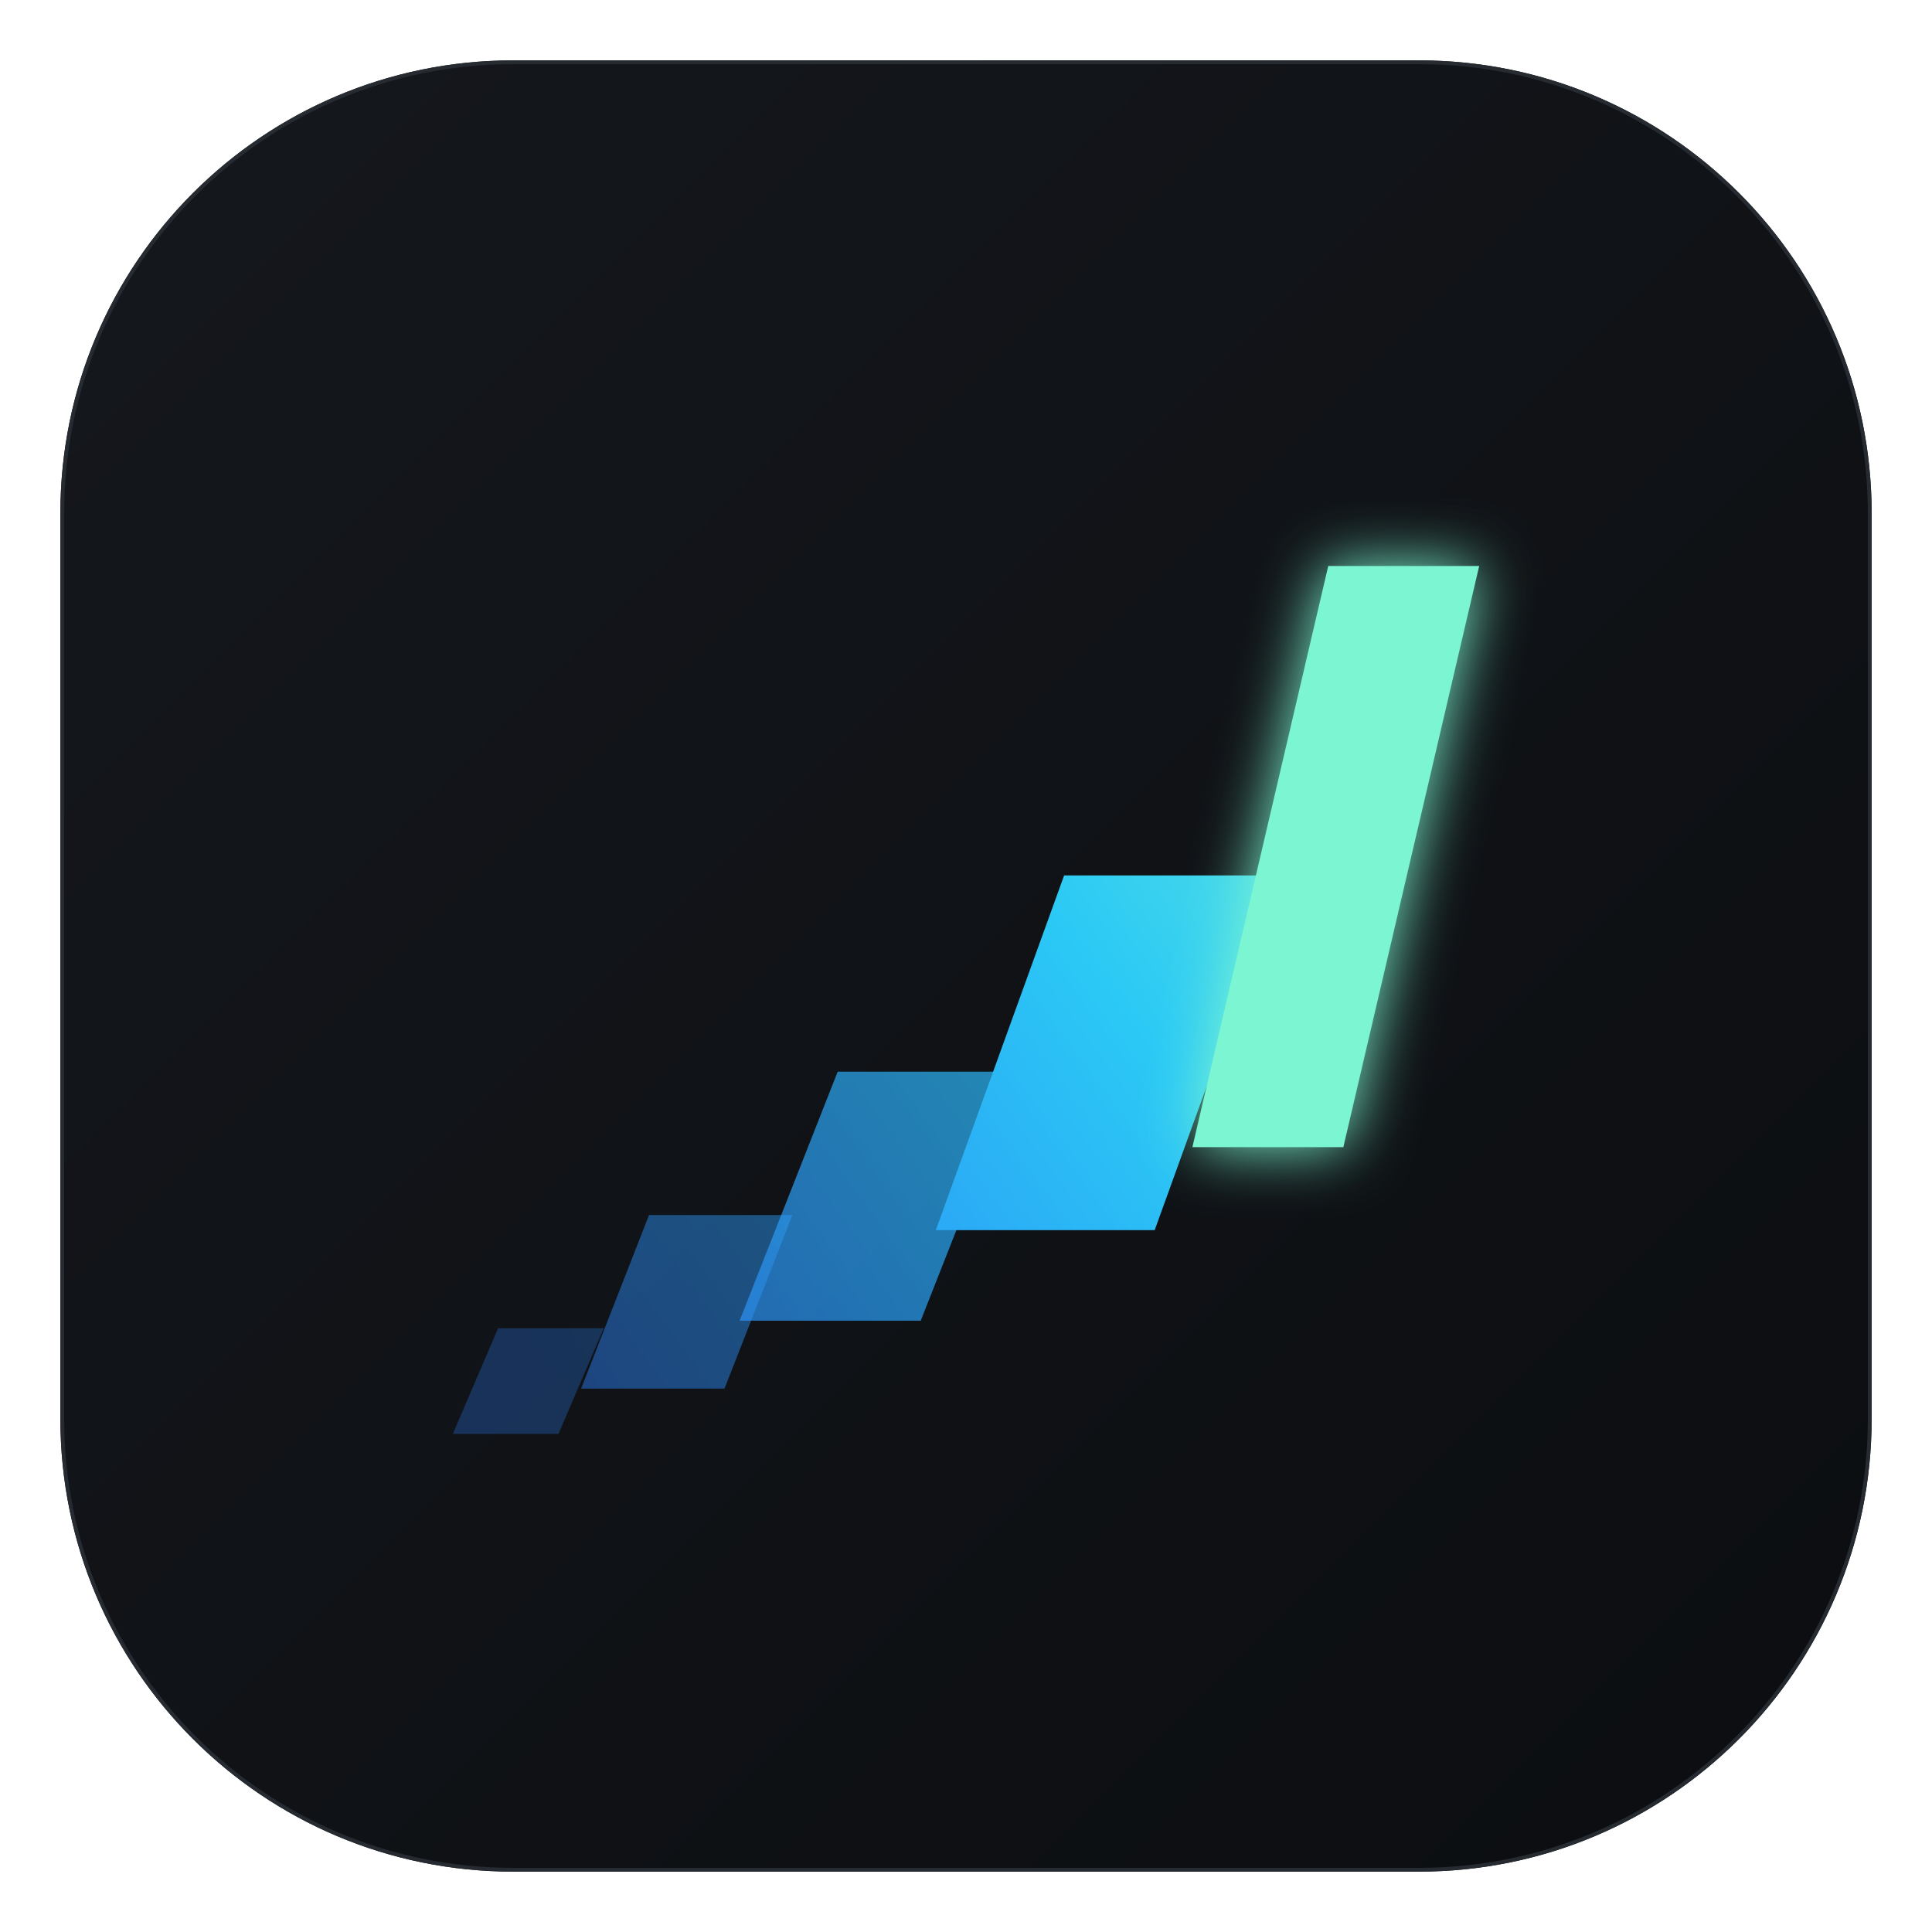
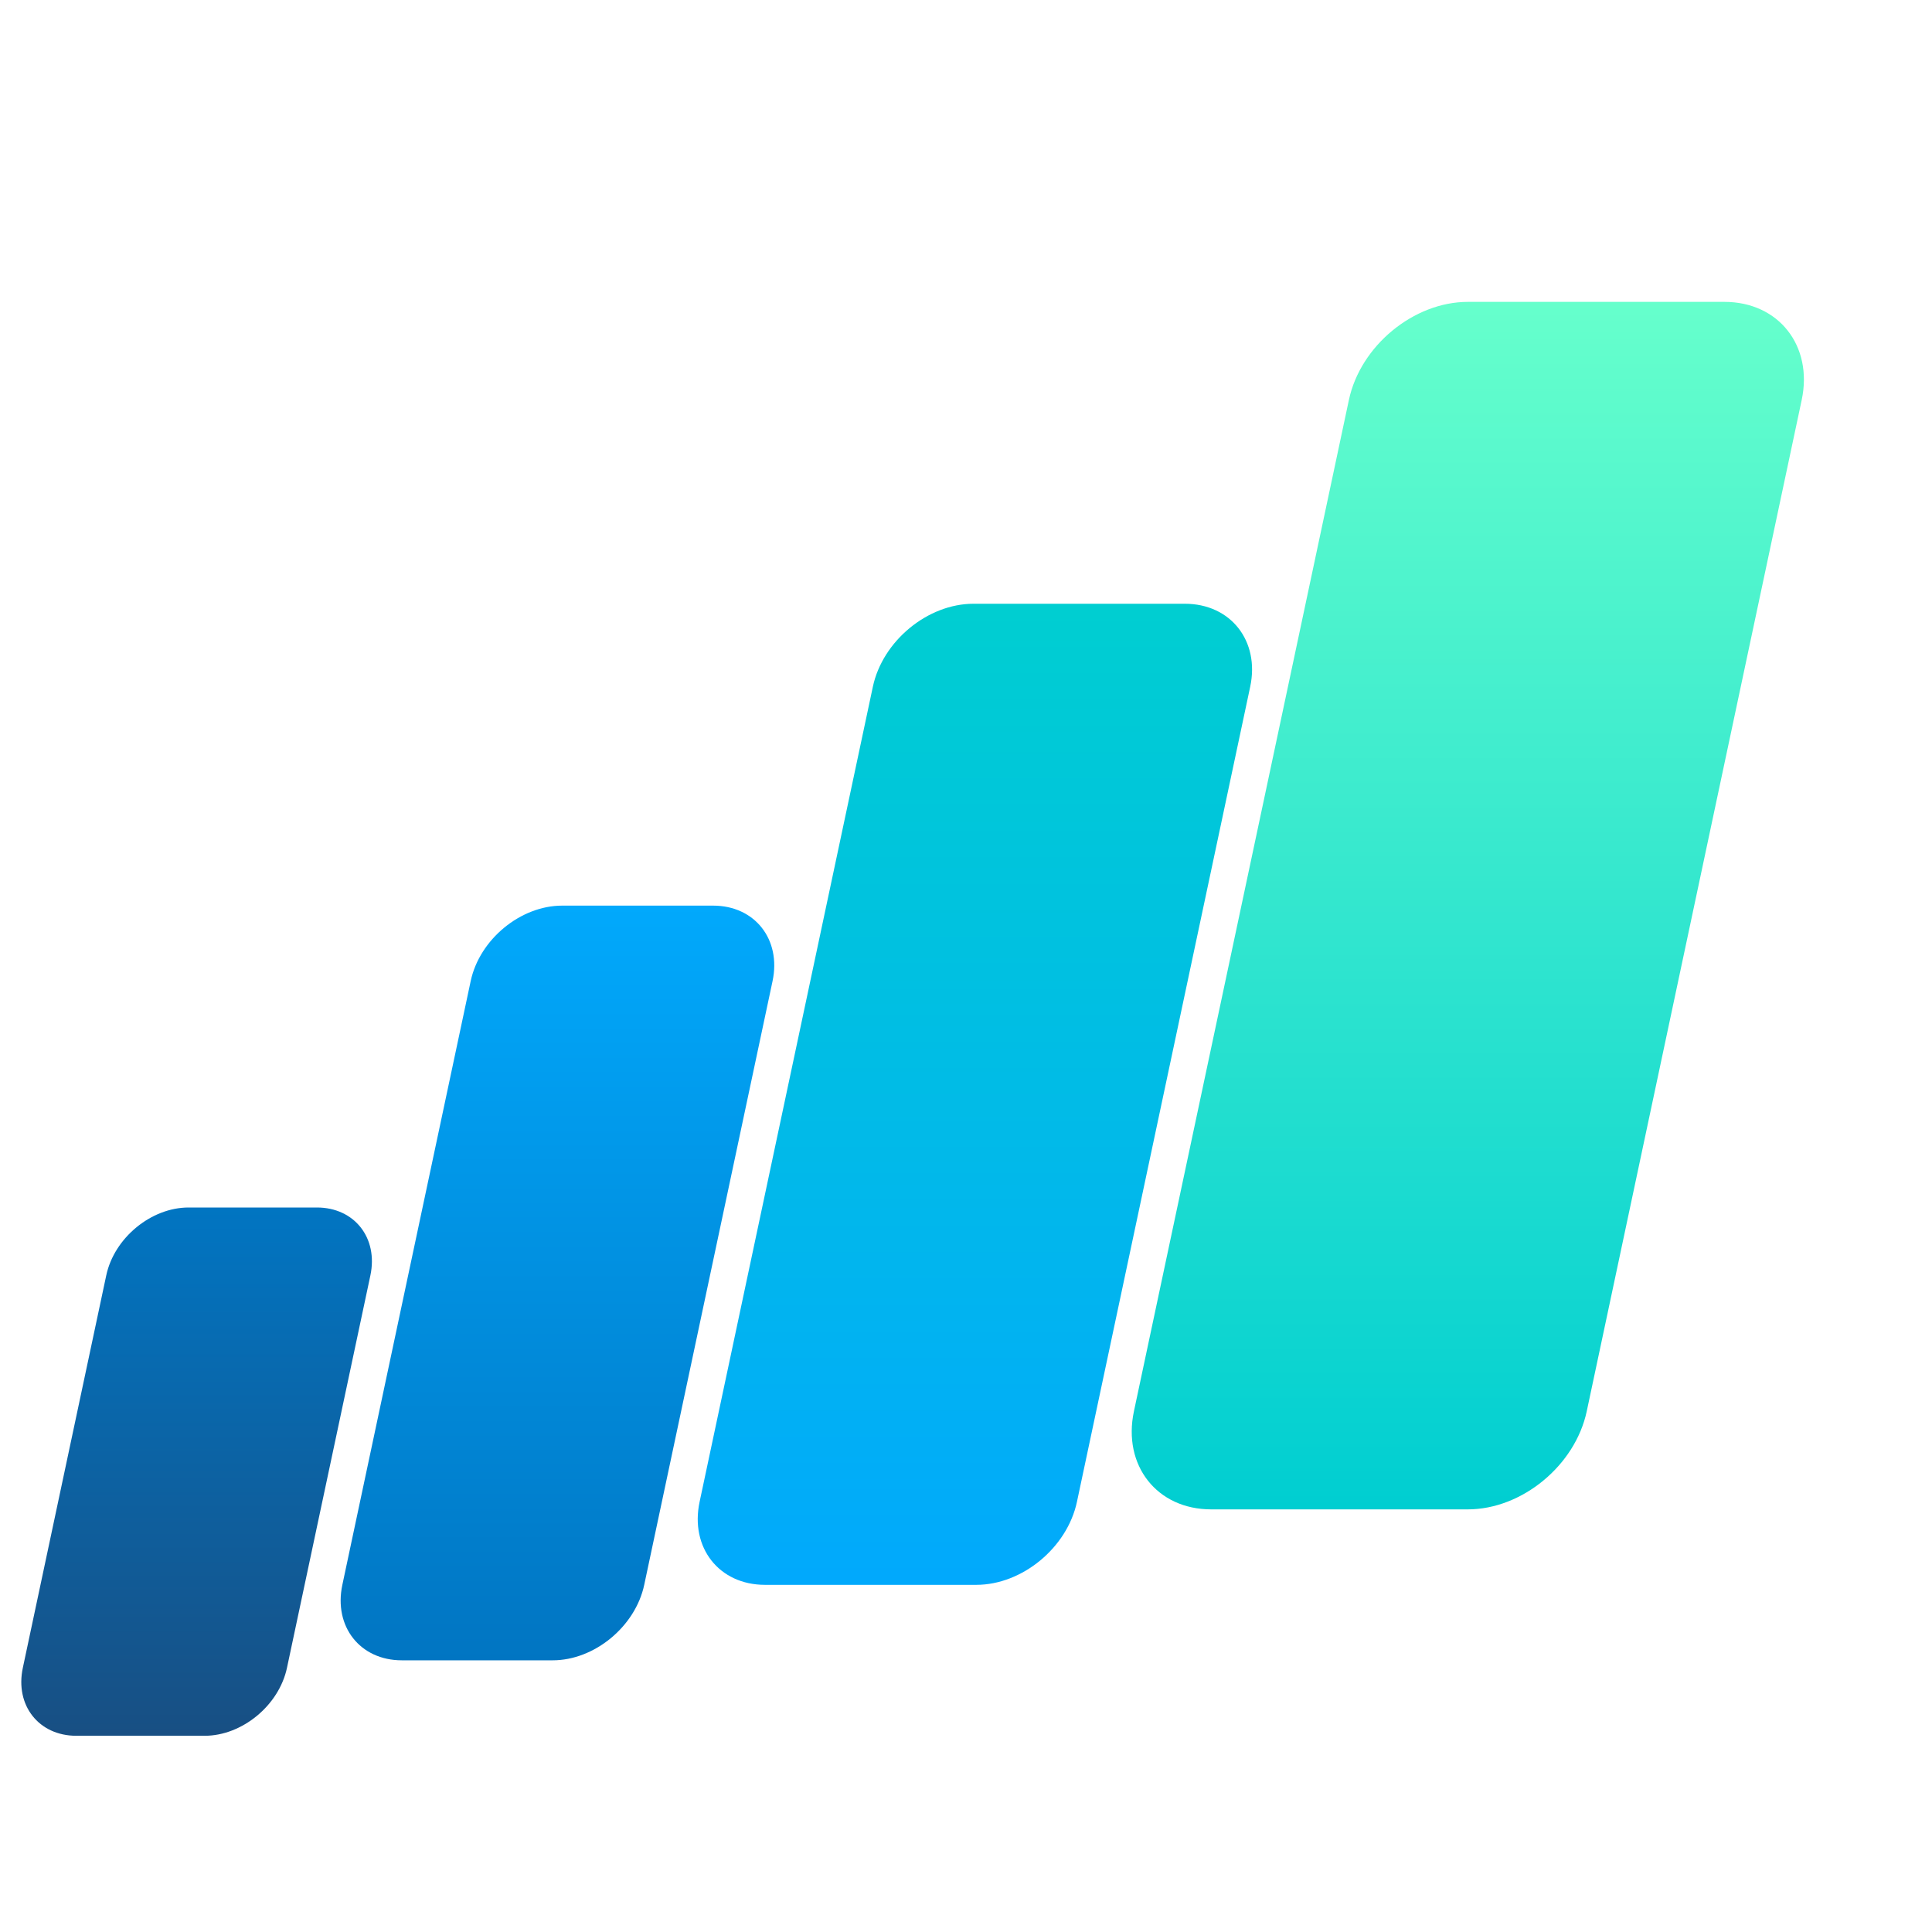
- <svg xmlns="http://www.w3.org/2000/svg" width="512" height="512" viewBox="0 0 512 512" fill="none" role="img" aria-label="zap">
+ <svg xmlns="http://www.w3.org/2000/svg" viewBox="0 0 512 512">
  <defs>
-     <linearGradient id="v1Tile" x1="0" y1="0" x2="512" y2="512" gradientUnits="userSpaceOnUse">
-       <stop offset="0" stop-color="#15181D" />
-       <stop offset="1" stop-color="#0B0D10" />
+     <linearGradient id="g1" x1="0" y1="1" x2="0" y2="0">
+       <stop offset="0%" stop-color="#184f83" />
+       <stop offset="100%" stop-color="#0175c2" />
    </linearGradient>
-     <linearGradient id="v1Shard" x1="130" y1="350" x2="400" y2="150" gradientUnits="userSpaceOnUse">
-       <stop offset="0" stop-color="#2B7BF5" />
-       <stop offset="0.55" stop-color="#2BC9F5" />
-       <stop offset="1" stop-color="#7CF6D2" />
+     <linearGradient id="g2" x1="0" y1="1" x2="0" y2="0">
+       <stop offset="0%" stop-color="#0175c2" />
+       <stop offset="100%" stop-color="#01a9fc" />
    </linearGradient>
-     <filter id="v1Glow" x="-40%" y="-40%" width="180%" height="180%">
-       <feGaussianBlur stdDeviation="8" result="b" />
-       <feMerge>
-         <feMergeNode in="b" />
-         <feMergeNode in="SourceGraphic" />
-       </feMerge>
-     </filter>
+     <linearGradient id="g3" x1="0" y1="1" x2="0" y2="0">
+       <stop offset="0%" stop-color="#01a9fc" />
+       <stop offset="100%" stop-color="#00ced1" />
+     </linearGradient>
+     <linearGradient id="g4" x1="0" y1="1" x2="0" y2="0">
+       <stop offset="0%" stop-color="#00ced1" />
+       <stop offset="100%" stop-color="#66ffcc" />
+     </linearGradient>
  </defs>
-   <rect x="16" y="16" width="480" height="480" rx="120" fill="url(#v1Tile)" />
-   <rect x="16.5" y="16.5" width="479" height="479" rx="119.5" fill="none" stroke="#262B32" stroke-width="1" />
-   <g fill="url(#v1Shard)">
-     <path d="M132 352 L160 352 L148 380 L120 380 Z" opacity="0.30" />
-     <path d="M172 322 L210 322 L192 368 L154 368 Z" opacity="0.48" />
-     <path d="M222 284 L270 284 L244 350 L196 350 Z" opacity="0.70" />
-     <path d="M282 232 L340 232 L306 326 L248 326 Z" />
-   </g>
-   <g filter="url(#v1Glow)">
-     <path d="M352 150 L392 150 L356 304 L316 304 Z" fill="#7CF6D2" />
+   <g transform="skewX(-12)">
+     <rect x="100" y="320" width="70" height="140" rx="18" fill="url(#g1)" />
+     <rect x="180" y="240" width="80" height="200" rx="20" fill="url(#g2)" />
+     <rect x="270" y="160" width="100" height="260" rx="22" fill="url(#g3)" />
+     <rect x="380" y="80" width="120" height="320" rx="26" fill="url(#g4)" />
  </g>
</svg>
